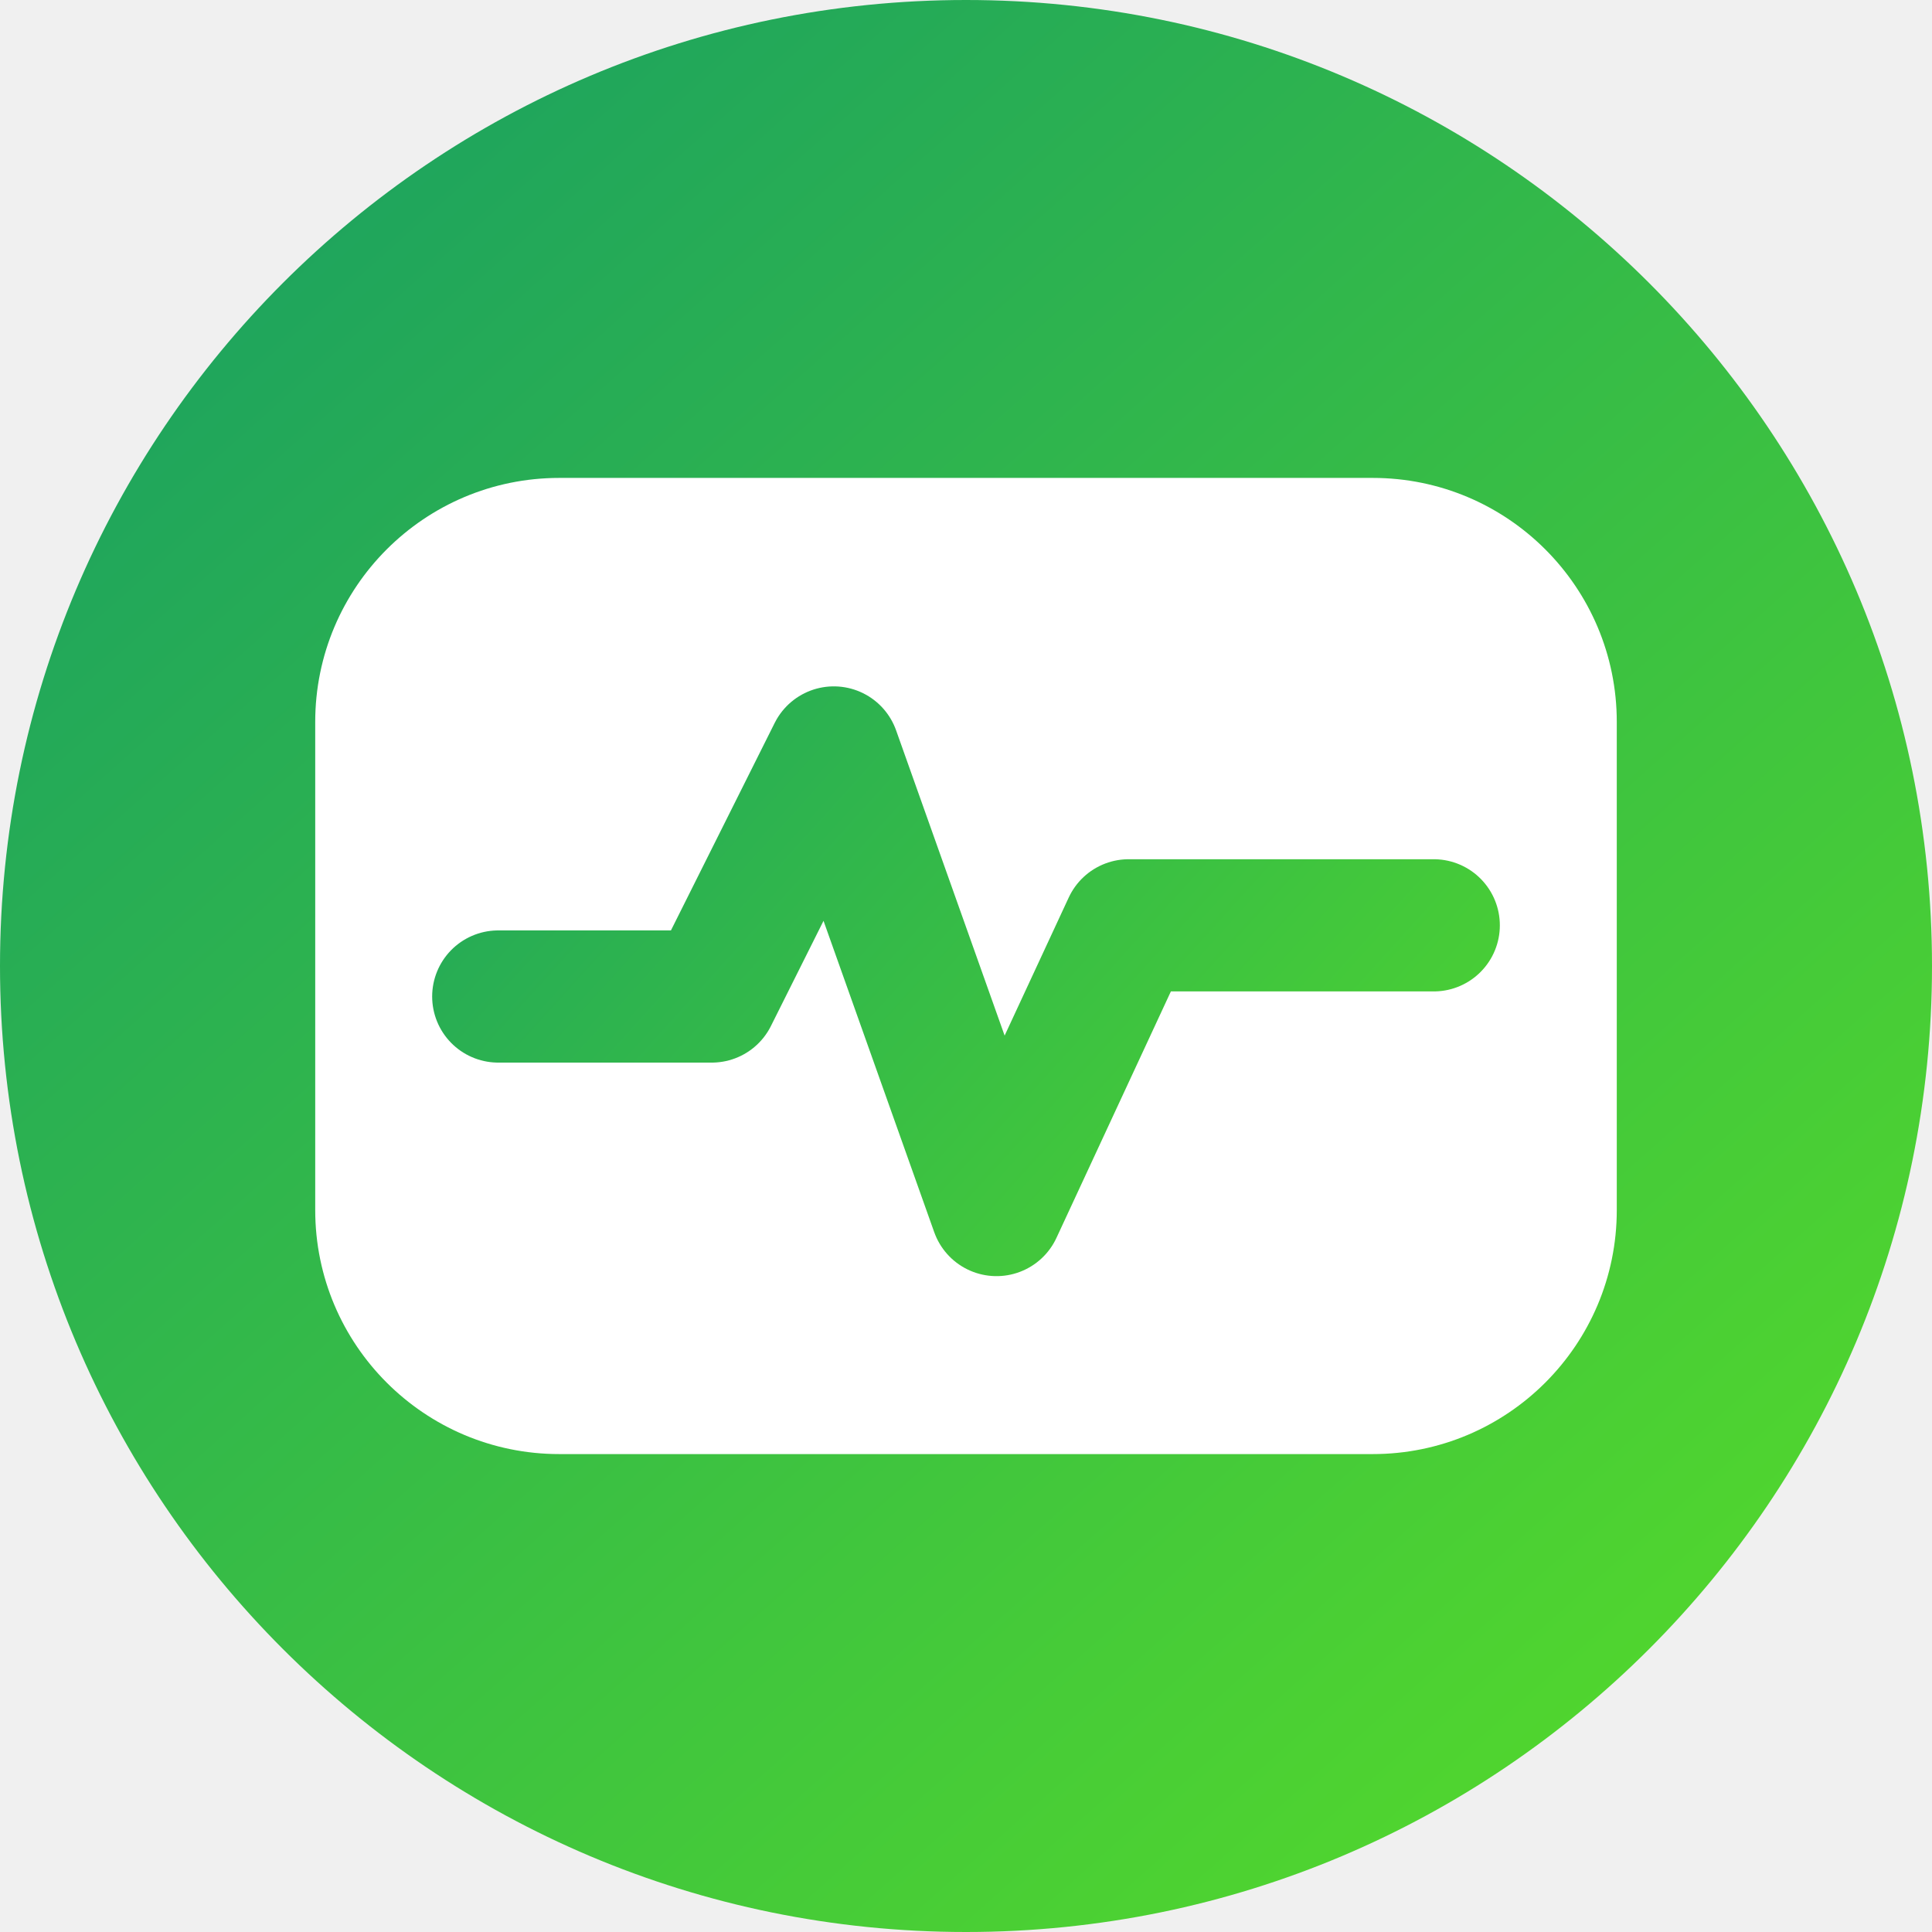
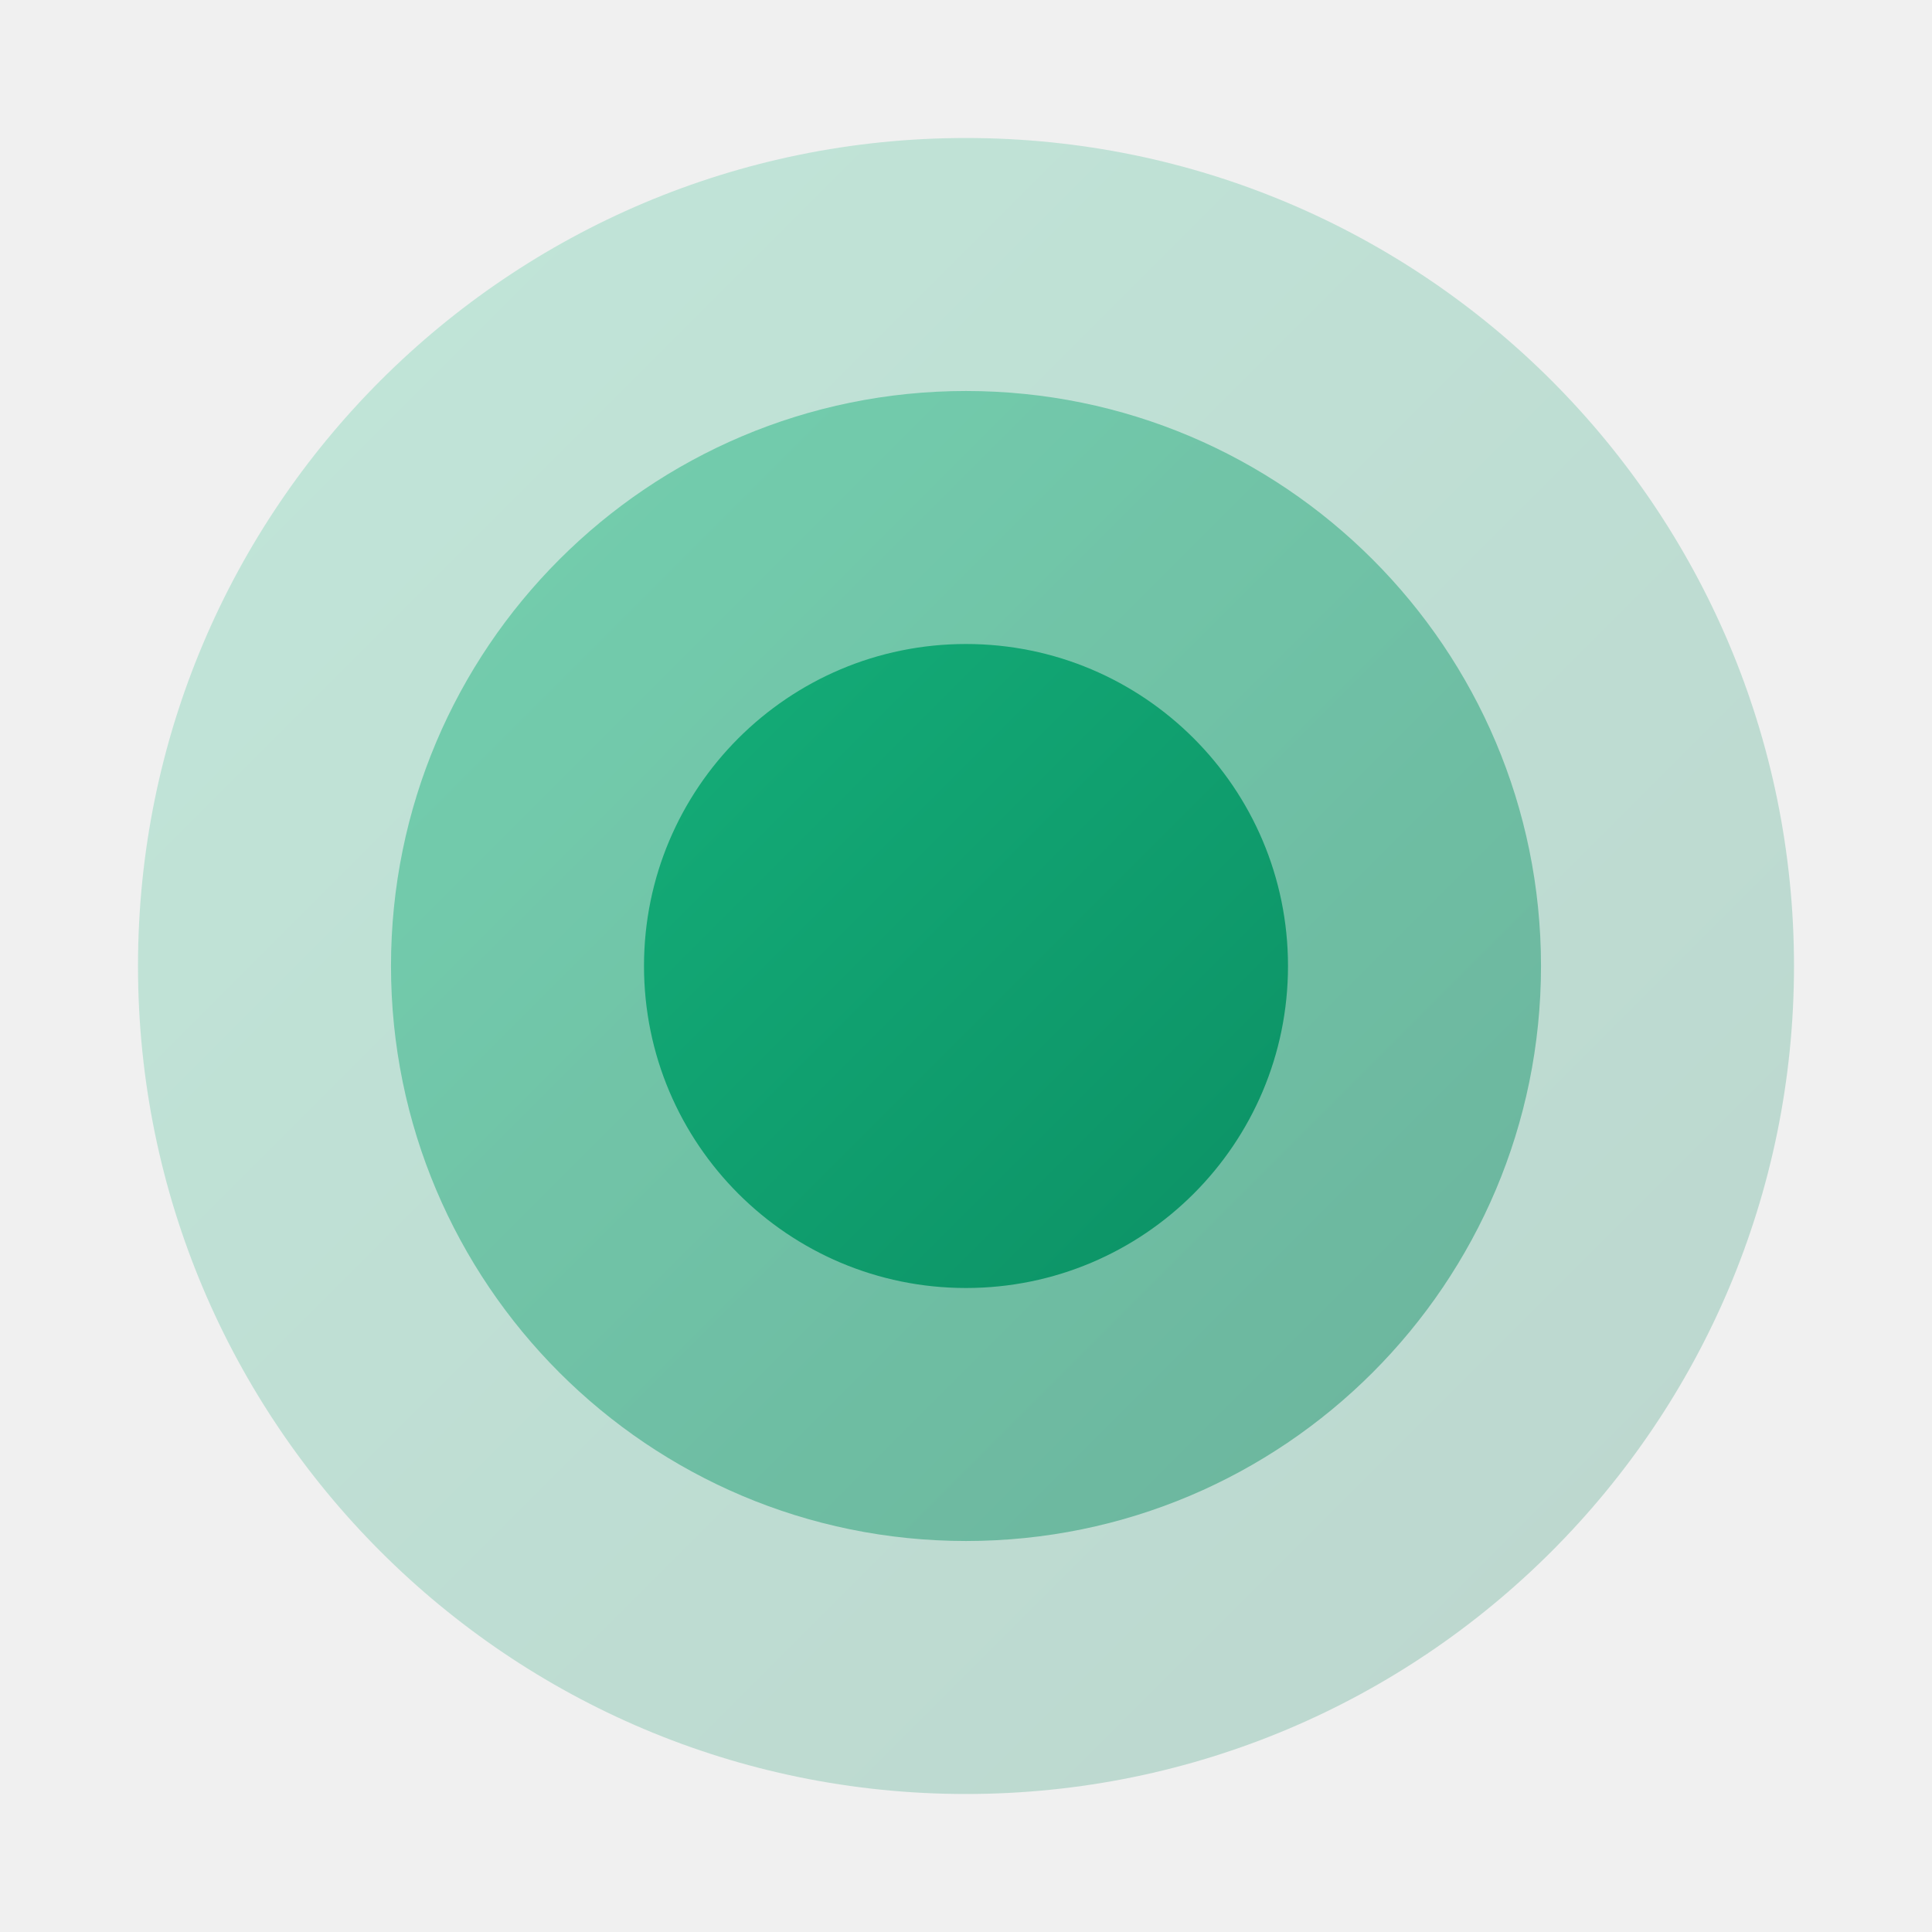
- <svg xmlns="http://www.w3.org/2000/svg" viewBox="66 66 380 380">
+ <svg xmlns="http://www.w3.org/2000/svg" viewBox="11 11 42 42">
  <defs>
-     <linearGradient id="sky" x1="96" y1="76" x2="416" y2="436" gradientUnits="userSpaceOnUse">
-       <stop offset="0" stop-color="#199f62" />
-       <stop offset="1" stop-color="#56db29" />
-     </linearGradient>
-     <linearGradient id="acc" x1="150" y1="160" x2="362" y2="352" gradientUnits="userSpaceOnUse">
-       <stop offset="0" stop-color="#199f62" />
-       <stop offset="1" stop-color="#56db29" />
+     <linearGradient id="g" x1="14" y1="14" x2="50" y2="50" gradientUnits="userSpaceOnUse">
+       <stop offset="0" stop-color="#1bc488" />
+       <stop offset="1" stop-color="#057a55" />
    </linearGradient>
  </defs>
-   <circle cx="256" cy="256" r="190" fill="url(#sky)" />
-   <rect x="128" y="160" width="256" height="192" rx="48" fill="#fff" />
-   <path fill="none" stroke="url(#acc)" stroke-width="26" stroke-linecap="round" stroke-linejoin="round" d="M164 262H206L230 214L262 304L288 248H348" />
+   <path d="M14 32A18 18 0 1 0 50 32A18 18 0 1 0 14 32Z" fill="url(#g)" fill-opacity="0.22" fill-rule="evenodd" />
+   <path d="M19.5 32A12.5 12.5 0 1 0 44.5 32A12.5 12.5 0 1 0 19.5 32Z" fill="url(#g)" fill-opacity="0.45" fill-rule="evenodd" />
+   <path d="M25 32A7 7 0 1 0 39 32A7 7 0 1 0 25 32Z" fill="url(#g)" fill-rule="evenodd" />
</svg>
